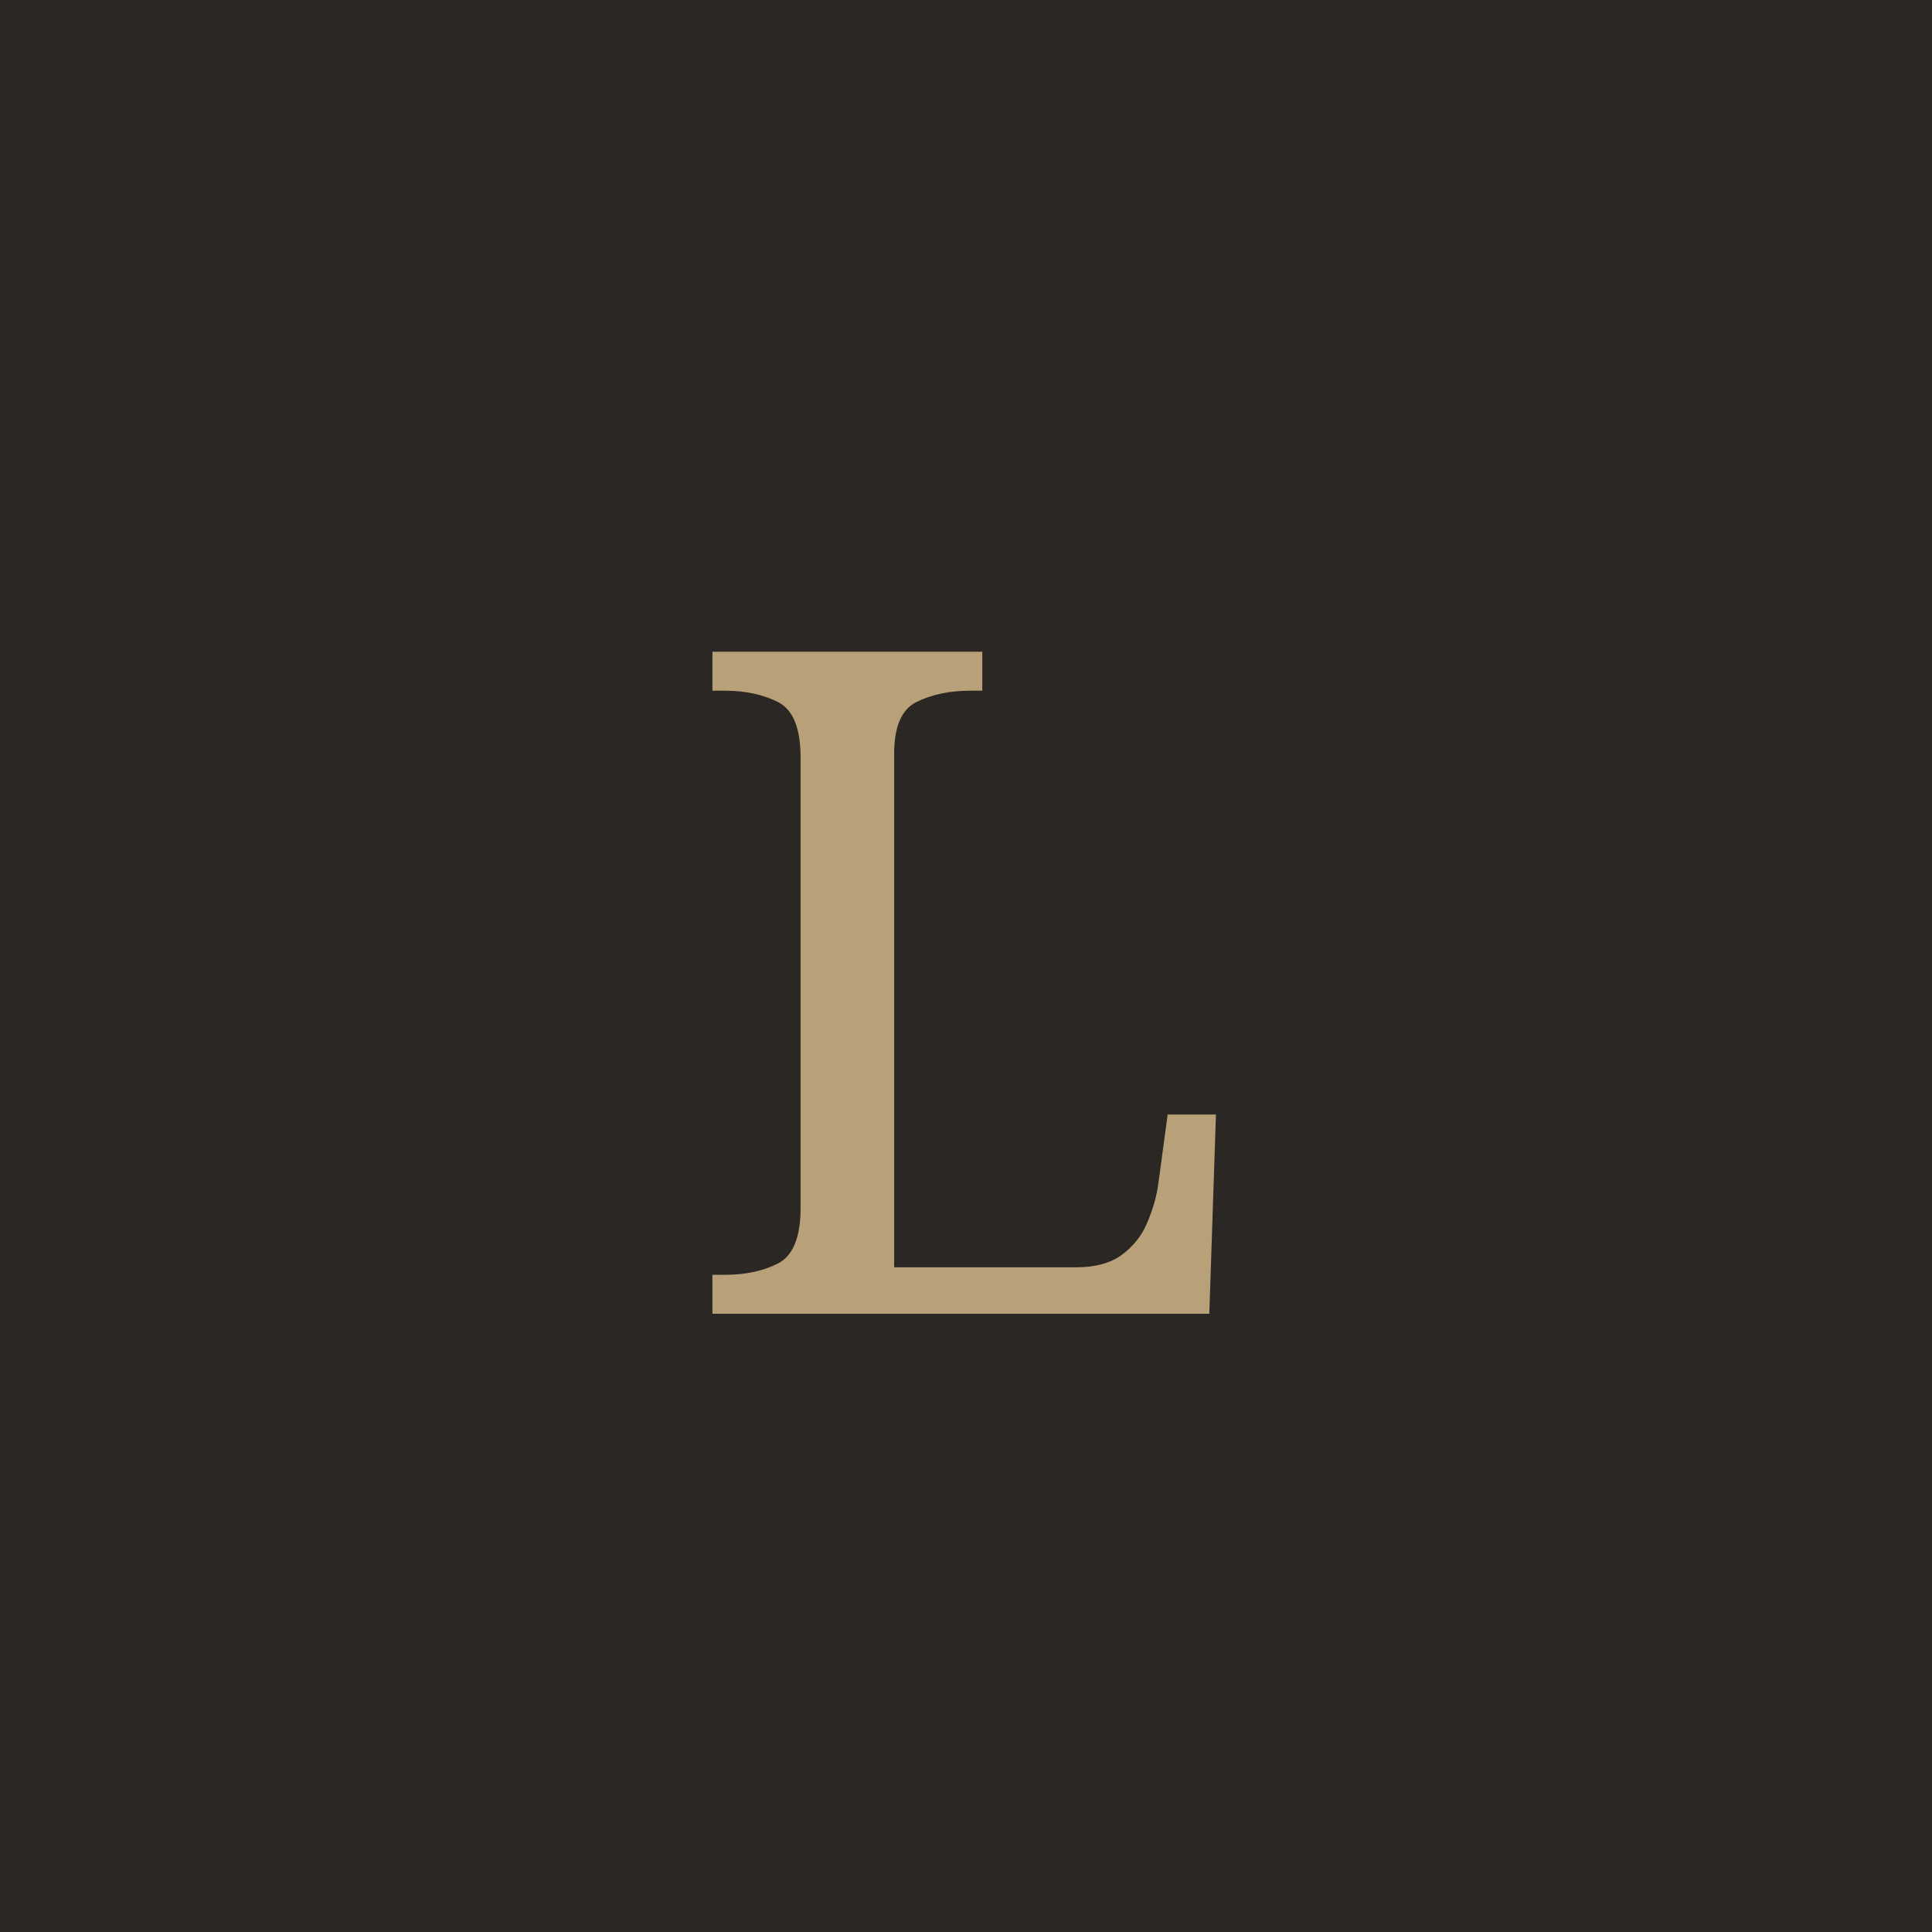
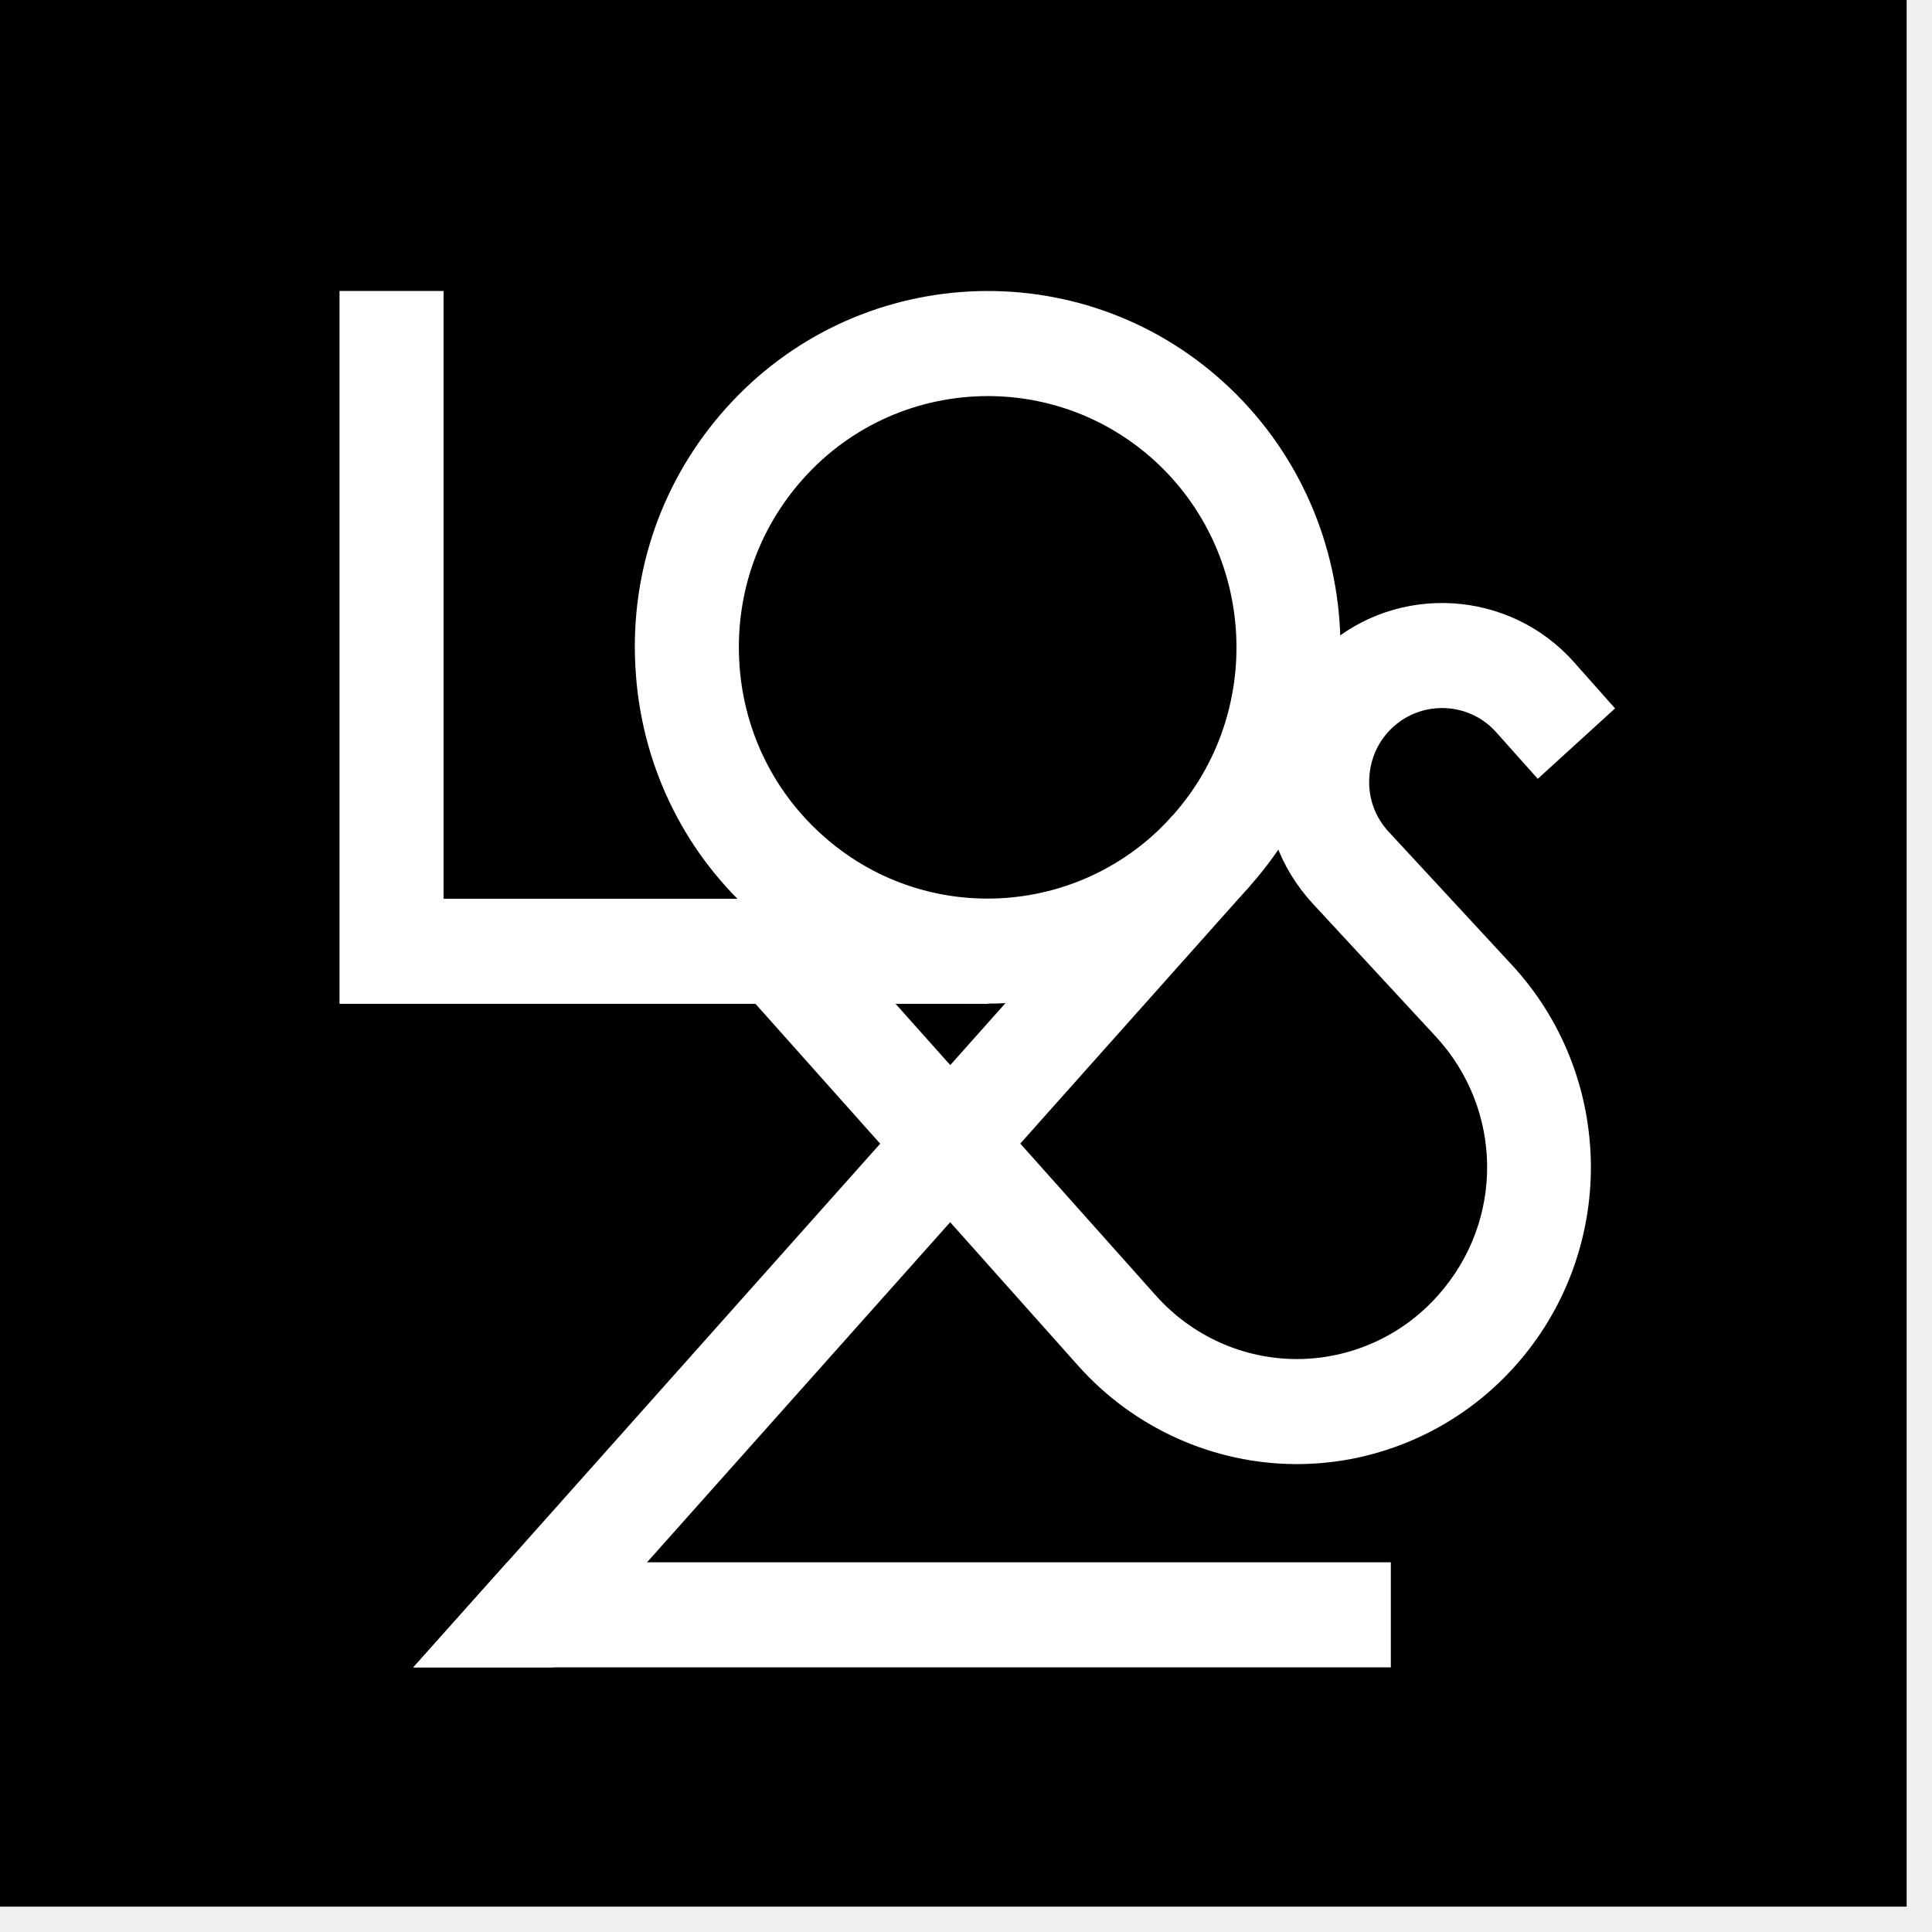
- <svg xmlns="http://www.w3.org/2000/svg" viewBox="0 0 100 100">
-   <rect width="100" height="100" fill="#2A2724" />
-   <text x="50" y="68" text-anchor="middle" font-family="Georgia, serif" font-size="48" font-weight="300" fill="#B8A078" letter-spacing="6">L</text>
+ <svg xmlns="http://www.w3.org/2000/svg" width="50" zoomAndPan="magnify" viewBox="0 0 37.5 37.5" height="50" preserveAspectRatio="xMidYMid meet" version="1.0">
+   <defs>
+     <clipPath id="cc8e4e97aa">
+       <path d="M 0 0 L 37.008 0 L 37.008 37.008 L 0 37.008 Z M 0 0 " clip-rule="nonzero" />
+     </clipPath>
+     <clipPath id="18cf58a9d0">
+       <path d="M 12.281 5.648 L 26.035 5.648 L 26.035 19.5 L 12.281 19.5 Z M 12.281 5.648 " clip-rule="nonzero" />
+     </clipPath>
+     <clipPath id="ef588d7bcb">
+       <path d="M 19.176 7.688 C 17.852 7.688 16.535 8.23 15.582 9.301 C 14.719 10.27 14.281 11.52 14.348 12.82 C 14.414 14.121 14.98 15.32 15.941 16.191 C 17.918 17.992 20.98 17.828 22.762 15.828 C 24.543 13.832 24.383 10.738 22.406 8.938 C 21.484 8.102 20.328 7.688 19.176 7.688 M 19.168 19.48 C 17.535 19.48 15.895 18.898 14.586 17.707 C 13.227 16.473 12.426 14.773 12.332 12.926 C 12.234 11.082 12.855 9.309 14.082 7.934 C 16.609 5.098 20.949 4.871 23.754 7.422 C 26.562 9.977 26.789 14.359 24.262 17.195 C 22.91 18.711 21.043 19.48 19.168 19.48 " clip-rule="nonzero" />
+     </clipPath>
+     <clipPath id="d3026fa4a8">
+       <path d="M 0.281 0.648 L 14.035 0.648 L 14.035 14.5 L 0.281 14.5 Z M 0.281 0.648 " clip-rule="nonzero" />
+     </clipPath>
+     <clipPath id="652f355ccc">
+       <path d="M 7.176 2.688 C 5.852 2.688 4.535 3.23 3.582 4.301 C 2.719 5.27 2.281 6.52 2.348 7.82 C 2.414 9.121 2.98 10.32 3.941 11.191 C 5.918 12.992 8.98 12.828 10.762 10.828 C 12.543 8.832 12.383 5.738 10.406 3.938 C 9.484 3.102 8.328 2.688 7.176 2.688 M 7.168 14.48 C 5.535 14.48 3.895 13.898 2.586 12.707 C 1.227 11.473 0.426 9.773 0.332 7.926 C 0.234 6.082 0.855 4.309 2.082 2.934 C 4.609 0.098 8.949 -0.129 11.754 2.422 C 14.562 4.977 14.789 9.359 12.262 12.195 C 10.91 13.711 9.043 14.48 7.168 14.48 " clip-rule="nonzero" />
+     </clipPath>
+     <clipPath id="1f67d224ac">
+       <rect x="0" width="15" y="0" height="15" />
+     </clipPath>
+     <clipPath id="c6adb26b4f">
+       <path d="M 6.59 5.648 L 8.609 5.648 L 8.609 17.445 L 6.59 17.445 Z M 6.59 17.445 L 19.172 17.445 L 19.172 19.484 L 6.59 19.484 Z M 6.59 17.445 " clip-rule="nonzero" />
+     </clipPath>
+     <clipPath id="8447c6df1c">
+       <path d="M 0.59 0.648 L 2.609 0.648 L 2.609 12.445 L 0.59 12.445 Z M 0.59 12.445 L 13.172 12.445 L 13.172 14.484 L 0.59 14.484 Z M 0.59 12.445 " clip-rule="nonzero" />
+     </clipPath>
+     <clipPath id="f03be0448d">
+       <rect x="0" width="14" y="0" height="15" />
+     </clipPath>
+     <clipPath id="585183074a">
+       <path d="M 8 15.789 L 24.301 15.789 L 24.301 32.363 L 8 32.363 Z M 8 15.789 " clip-rule="nonzero" />
+     </clipPath>
+     <clipPath id="6df035c741">
+       <path d="M 24.262 17.195 L 12.559 30.324 L 10.742 32.363 L 8.023 32.363 L 9.844 30.324 L 22.762 15.828 Z M 24.262 17.195 " clip-rule="nonzero" />
+     </clipPath>
+     <clipPath id="3c9e8e4ff7">
+       <path d="M 0 0.789 L 16.301 0.789 L 16.301 17.363 L 0 17.363 Z M 0 0.789 " clip-rule="nonzero" />
+     </clipPath>
+     <clipPath id="91bf5e816a">
+       <path d="M 16.262 2.195 L 4.559 15.324 L 2.742 17.363 L 0.023 17.363 L 1.844 15.324 L 14.762 0.828 Z M 16.262 2.195 " clip-rule="nonzero" />
+     </clipPath>
+     <clipPath id="89e0349375">
+       <rect x="0" width="17" y="0" height="18" />
+     </clipPath>
+     <clipPath id="8d8f10bc42">
+       <path d="M 8 30.285 L 27 30.285 L 27 32.363 L 8 32.363 Z M 8 30.285 " clip-rule="nonzero" />
+     </clipPath>
+     <clipPath id="fc77f07fb9">
+       <path d="M 26.996 30.324 L 26.996 32.363 L 8.023 32.363 L 9.844 30.324 Z M 26.996 30.324 " clip-rule="nonzero" />
+     </clipPath>
+     <clipPath id="655ac1b395">
+       <path d="M 0 0.316 L 19 0.316 L 19 2.363 L 0 2.363 Z M 0 0.316 " clip-rule="nonzero" />
+     </clipPath>
+     <clipPath id="f423ee0c80">
+       <path d="M 18.996 0.324 L 18.996 2.363 L 0.023 2.363 L 1.844 0.324 Z M 18.996 0.324 " clip-rule="nonzero" />
+     </clipPath>
+     <clipPath id="40155b798b">
+       <rect x="0" width="19" y="0" height="3" />
+     </clipPath>
+     <clipPath id="ced7c21175">
+       <path d="M 13.367 11.684 L 31.375 11.684 L 31.375 28.457 L 13.367 28.457 Z M 13.367 11.684 " clip-rule="nonzero" />
+     </clipPath>
+     <clipPath id="52b3ba5fee">
+       <path d="M 30.547 12.848 C 29.297 11.445 27.137 11.316 25.734 12.555 C 25.023 13.18 24.605 14.047 24.559 14.996 C 24.512 15.941 24.84 16.848 25.484 17.543 L 27.863 20.113 C 29.18 21.535 29.203 23.699 27.91 25.145 C 27.215 25.93 26.215 26.379 25.172 26.379 C 24.129 26.379 23.133 25.93 22.434 25.145 L 16.094 18.039 L 13.375 18.039 L 20.93 26.512 C 22.012 27.723 23.559 28.418 25.172 28.418 C 26.785 28.418 28.332 27.723 29.41 26.512 C 30.371 25.438 30.891 24.047 30.879 22.602 C 30.863 21.152 30.316 19.773 29.336 18.719 L 26.957 16.148 C 26.691 15.863 26.555 15.488 26.578 15.098 C 26.598 14.707 26.766 14.352 27.059 14.094 C 27.641 13.582 28.531 13.637 29.043 14.215 L 29.848 15.117 L 31.348 13.75 Z M 30.547 12.848 " clip-rule="nonzero" />
+     </clipPath>
+     <clipPath id="f8051df342">
+       <path d="M 0.367 0.684 L 18.375 0.684 L 18.375 17.422 L 0.367 17.422 Z M 0.367 0.684 " clip-rule="nonzero" />
+     </clipPath>
+     <clipPath id="3a04c7e8cc">
+       <path d="M 17.547 1.848 C 16.297 0.445 14.137 0.316 12.734 1.555 C 12.023 2.18 11.605 3.047 11.559 3.996 C 11.512 4.941 11.84 5.848 12.484 6.543 L 14.863 9.113 C 16.18 10.535 16.203 12.699 14.91 14.145 C 14.215 14.93 13.215 15.379 12.172 15.379 C 11.129 15.379 10.133 14.93 9.434 14.145 L 3.094 7.039 L 0.375 7.039 L 7.93 15.512 C 9.012 16.723 10.559 17.418 12.172 17.418 C 13.785 17.418 15.332 16.723 16.41 15.512 C 17.371 14.438 17.891 13.047 17.879 11.602 C 17.863 10.152 17.316 8.773 16.336 7.719 L 13.957 5.148 C 13.691 4.863 13.555 4.488 13.578 4.098 C 13.598 3.707 13.766 3.352 14.059 3.094 C 14.641 2.582 15.531 2.637 16.043 3.215 L 16.848 4.117 L 18.348 2.75 Z M 17.547 1.848 " clip-rule="nonzero" />
+     </clipPath>
+     <clipPath id="6eb3175c27">
+       <rect x="0" width="19" y="0" height="18" />
+     </clipPath>
+   </defs>
+   <g clip-path="url(#cc8e4e97aa)">
+     <path fill="#ffffff" d="M 0 0 L 37.008 0 L 37.008 37.008 L 0 37.008 Z M 0 0 " fill-opacity="1" fill-rule="nonzero" />
+     <path fill="#000000" d="M 0 0 L 37.008 0 L 37.008 37.008 L 0 37.008 Z M 0 0 " fill-opacity="1" fill-rule="nonzero" />
+   </g>
+   <g clip-path="url(#18cf58a9d0)">
+     <g clip-path="url(#ef588d7bcb)">
+       <g transform="matrix(1, 0, 0, 1, 12, 5)">
+         <g clip-path="url(#1f67d224ac)">
+           <g clip-path="url(#d3026fa4a8)">
+             <g clip-path="url(#652f355ccc)">
+               <path fill="#ffffff" d="M -5.656 0.402 L 19.574 0.402 L 19.574 27.613 L -5.656 27.613 Z M -5.656 0.402 " fill-opacity="1" fill-rule="nonzero" />
+             </g>
+           </g>
+         </g>
+       </g>
+     </g>
+   </g>
+   <g clip-path="url(#c6adb26b4f)">
+     <g transform="matrix(1, 0, 0, 1, 6, 5)">
+       <g clip-path="url(#f03be0448d)">
+         <g clip-path="url(#8447c6df1c)">
+           <path fill="#ffffff" d="M 0.344 0.402 L 25.574 0.402 L 25.574 27.613 L 0.344 27.613 Z M 0.344 0.402 " fill-opacity="1" fill-rule="nonzero" />
+         </g>
+       </g>
+     </g>
+   </g>
+   <g clip-path="url(#585183074a)">
+     <g clip-path="url(#6df035c741)">
+       <g transform="matrix(1, 0, 0, 1, 8, 15)">
+         <g clip-path="url(#89e0349375)">
+           <g clip-path="url(#3c9e8e4ff7)">
+             <g clip-path="url(#91bf5e816a)">
+               <path fill="#ffffff" d="M -1.656 -9.598 L 23.574 -9.598 L 23.574 17.613 L -1.656 17.613 Z M -1.656 -9.598 " fill-opacity="1" fill-rule="nonzero" />
+             </g>
+           </g>
+         </g>
+       </g>
+     </g>
+   </g>
+   <g clip-path="url(#8d8f10bc42)">
+     <g clip-path="url(#fc77f07fb9)">
+       <g transform="matrix(1, 0, 0, 1, 8, 30)">
+         <g clip-path="url(#40155b798b)">
+           <g clip-path="url(#655ac1b395)">
+             <g clip-path="url(#f423ee0c80)">
+               <path fill="#ffffff" d="M -1.656 -24.598 L 23.574 -24.598 L 23.574 2.613 L -1.656 2.613 Z M -1.656 -24.598 " fill-opacity="1" fill-rule="nonzero" />
+             </g>
+           </g>
+         </g>
+       </g>
+     </g>
+   </g>
+   <g clip-path="url(#ced7c21175)">
+     <g clip-path="url(#52b3ba5fee)">
+       <g transform="matrix(1, 0, 0, 1, 13, 11)">
+         <g clip-path="url(#6eb3175c27)">
+           <g clip-path="url(#f8051df342)">
+             <g clip-path="url(#3a04c7e8cc)">
+               <path fill="#ffffff" d="M -6.656 -5.598 L 18.574 -5.598 L 18.574 21.613 L -6.656 21.613 Z M -6.656 -5.598 " fill-opacity="1" fill-rule="nonzero" />
+             </g>
+           </g>
+         </g>
+       </g>
+     </g>
+   </g>
</svg>
